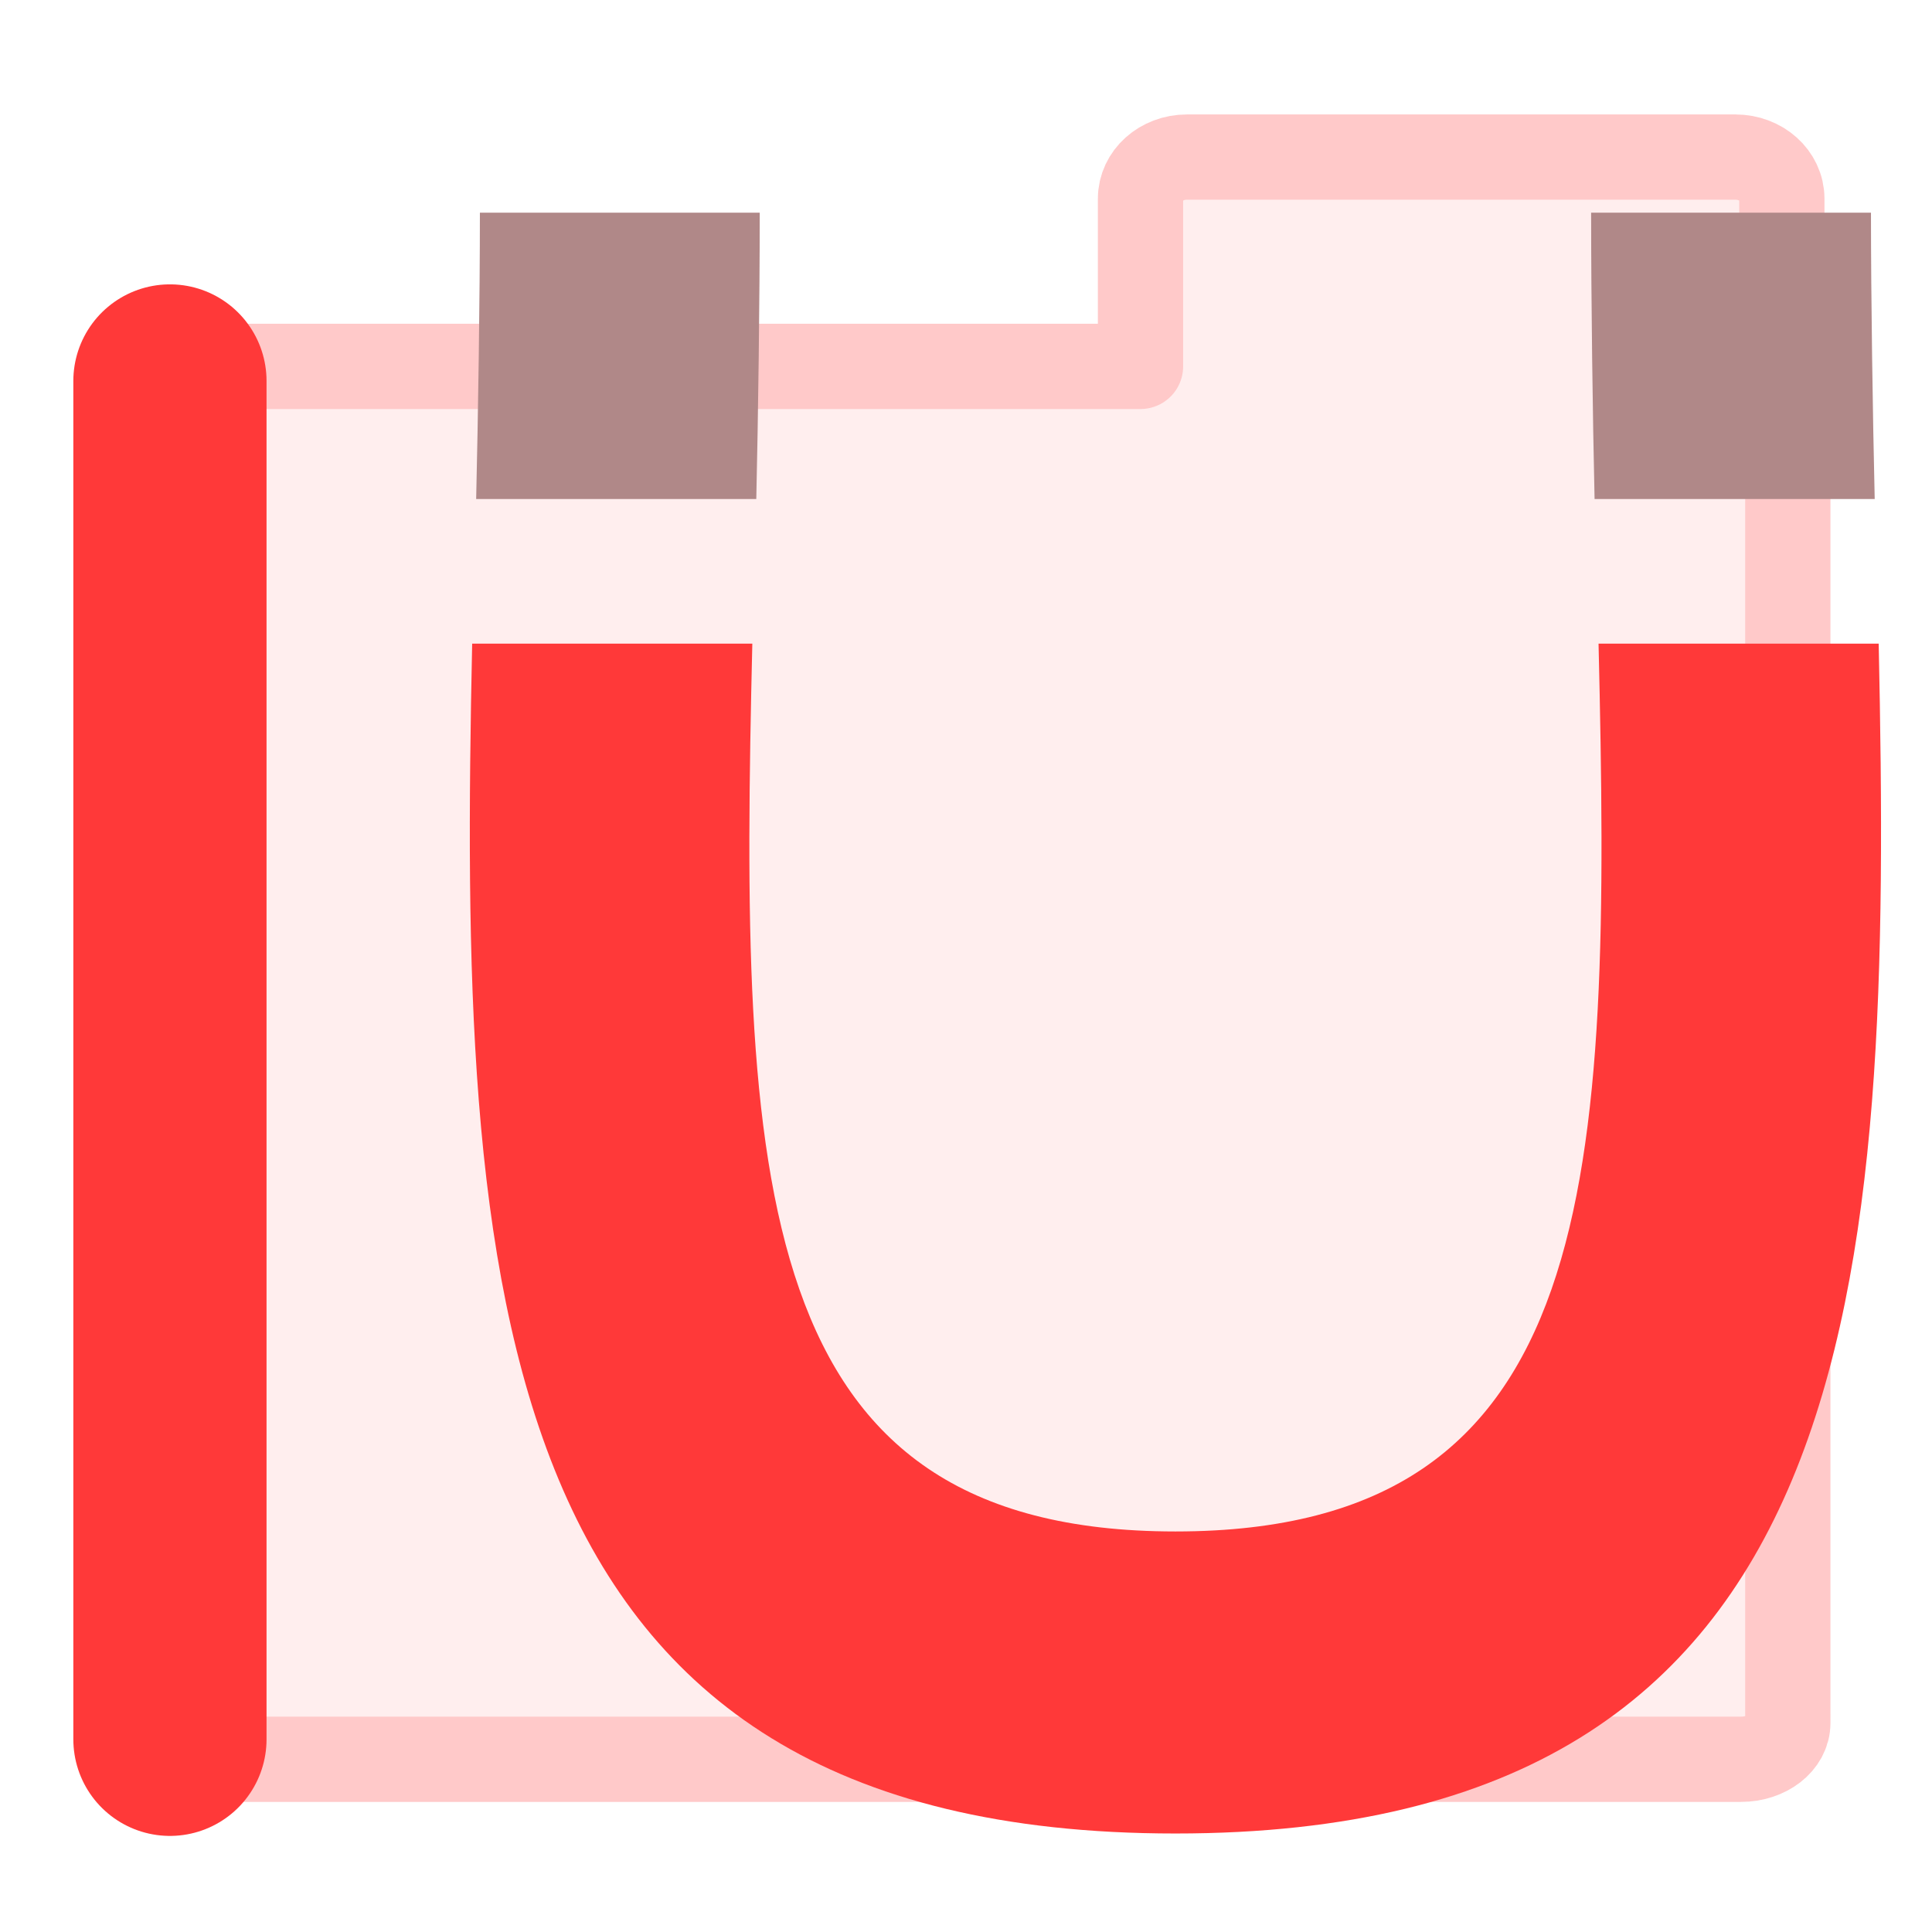
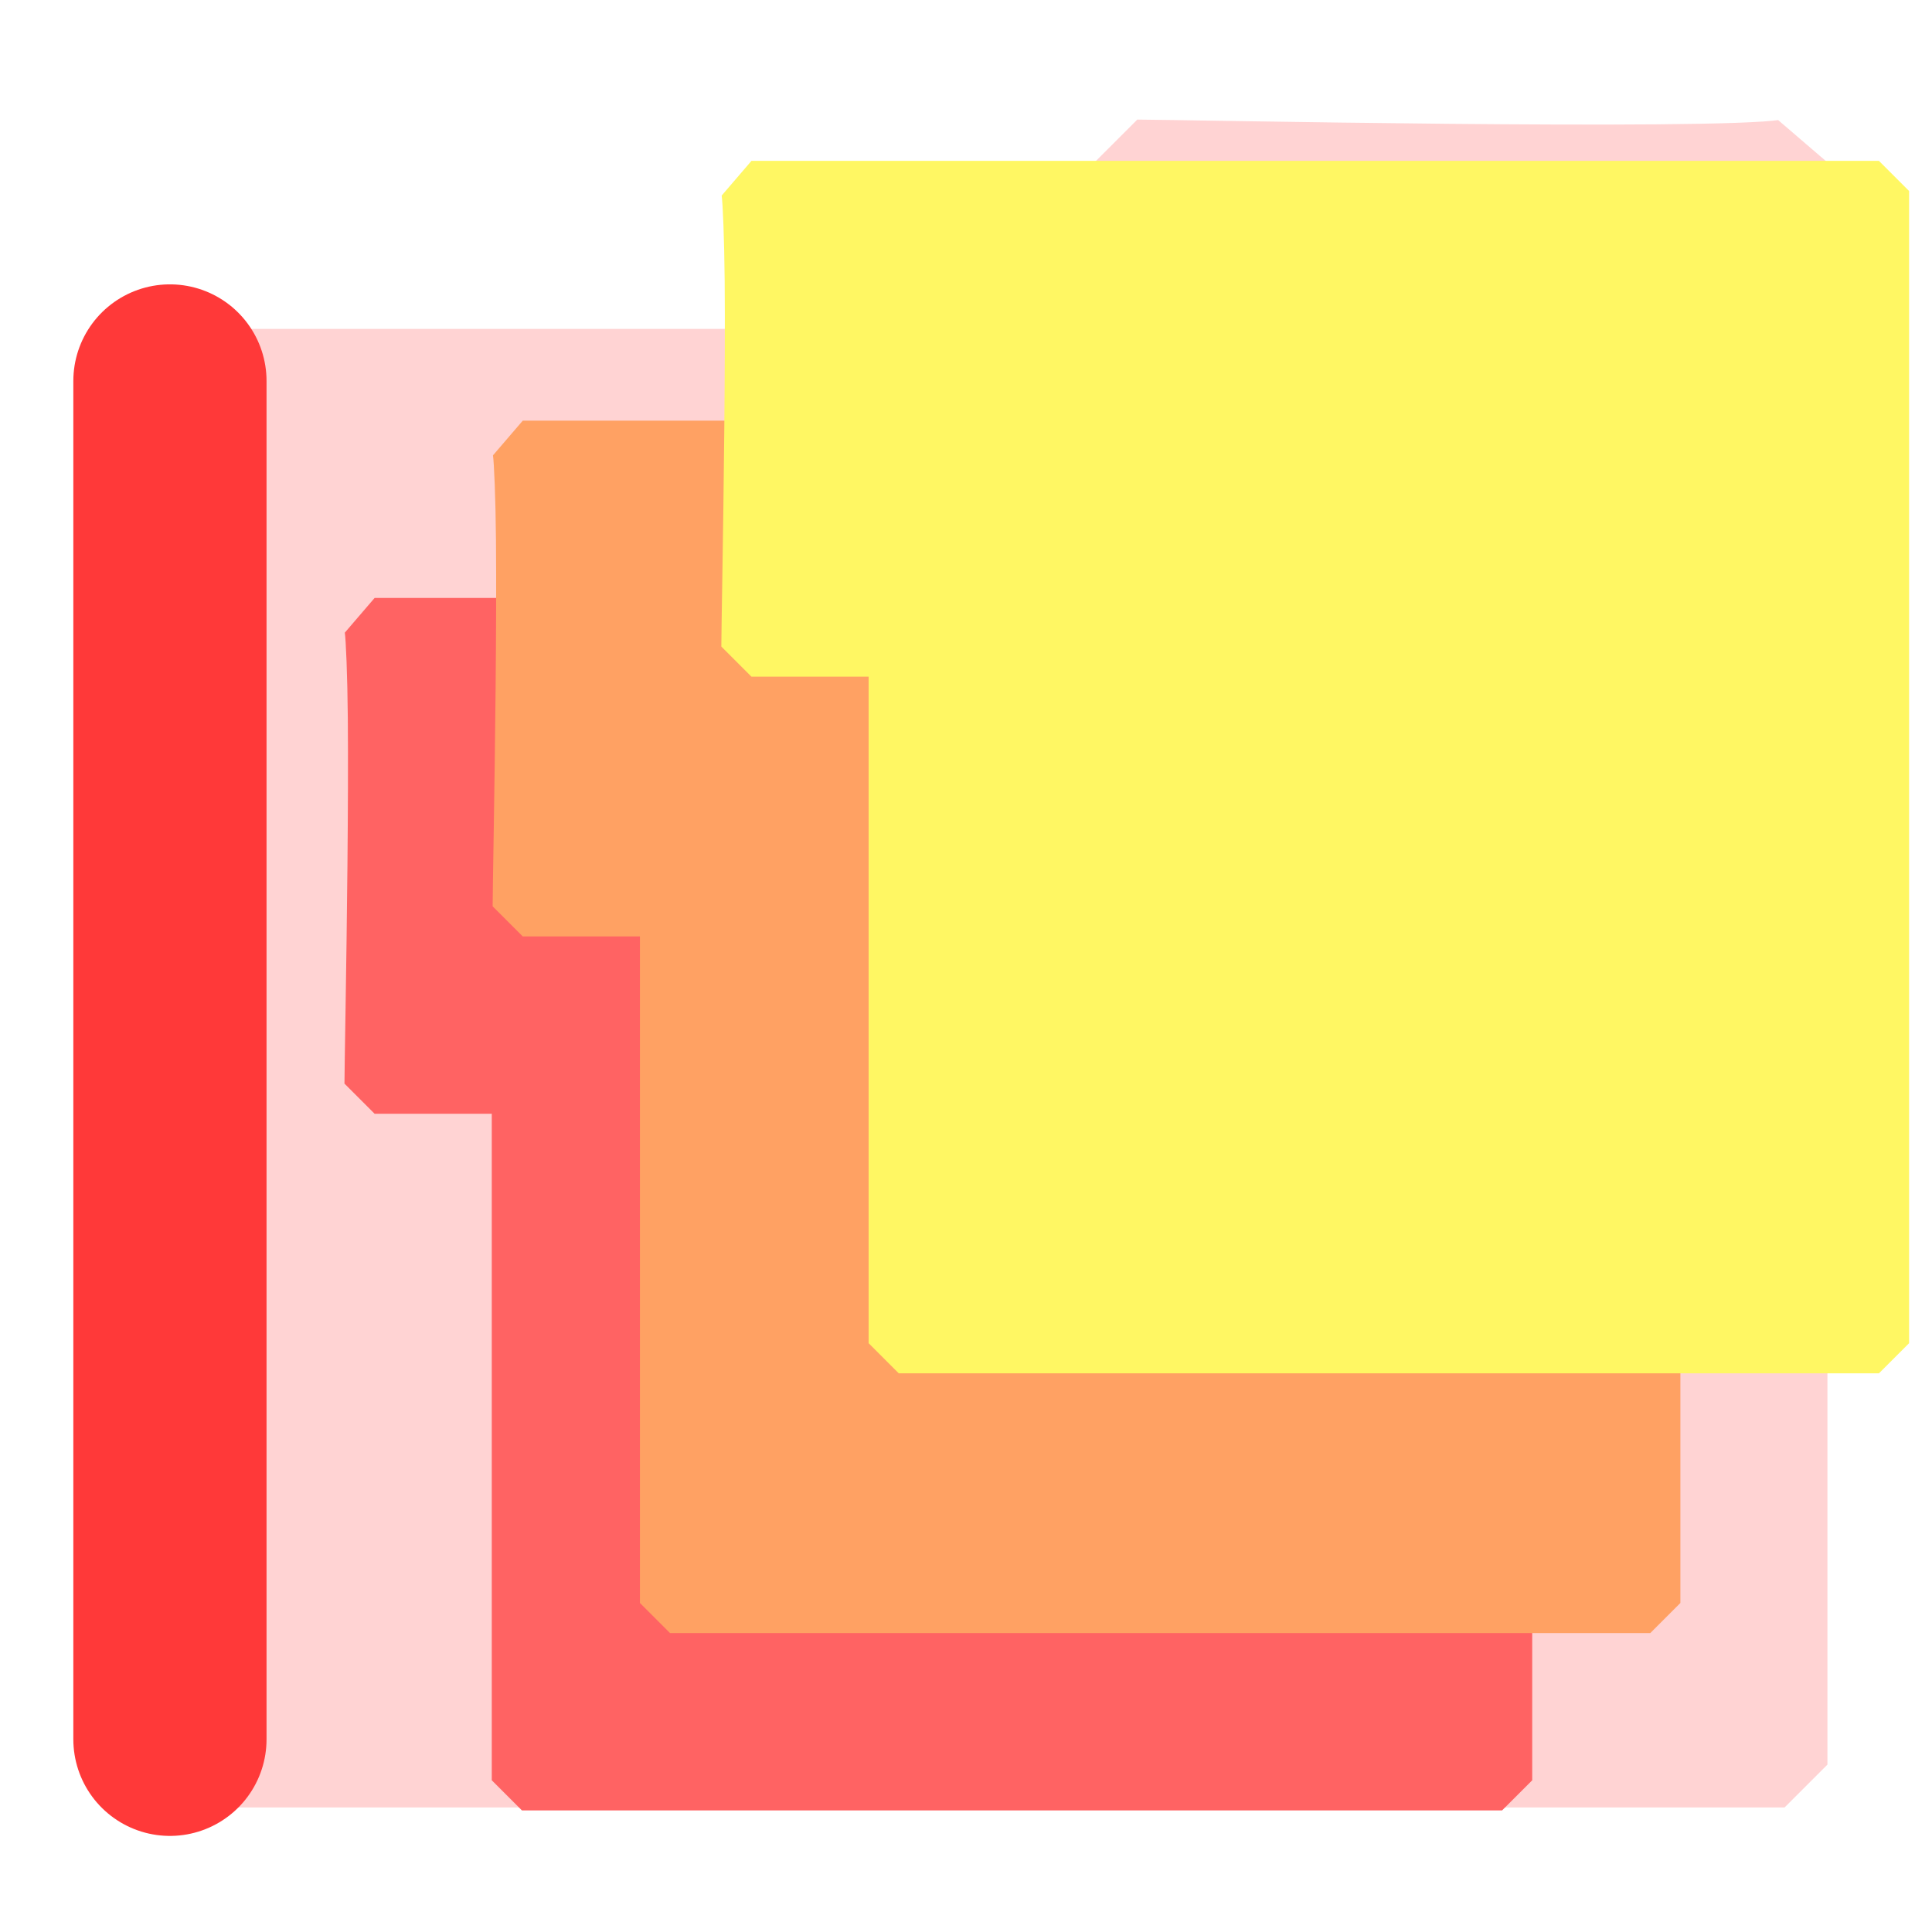
<svg xmlns="http://www.w3.org/2000/svg" width="500" height="500" viewBox="0 0 500 500" version="1.1" id="svg1" xml:space="preserve">
  <defs id="defs1">
    <linearGradient id="swatch61">
      <stop style="stop-color:#5090d0;stop-opacity:1;" offset="0" id="stop61" />
    </linearGradient>
    <linearGradient id="swatch30">
      <stop style="stop-color:#f9f9f9;stop-opacity:1;" offset="0" id="stop30" />
    </linearGradient>
  </defs>
  <g id="layer1">
-     <path id="rect53-0" style="fill:#ff3939;fill-opacity:0.314;fill-rule:nonzero;stroke:#ff3939;stroke-width:22.062;stroke-linecap:butt;stroke-linejoin:round;stroke-dasharray:none;stroke-opacity:1;paint-order:markers fill stroke;opacity:0.277" d="m 462.687,104.22 c 0,-1.649 -0.591,-3.173 -1.547,-4.518 v -48.27 c 0,-5.973 -5.364,-10.781 -12.025,-10.781 H 307.184 c -6.662,0 -12.023,4.808 -12.023,10.781 v 43.391 H 51.088 c -6.721,0 -12.131,4.191 -12.131,9.396 v 341.684 c 0,5.205 5.41,9.395 12.131,9.395 H 450.557 c 6.721,0 12.131,-4.189 12.131,-9.395 z" />
+     <path id="rect53-0-5" style="opacity:0.223;fill:#ff3939;fill-opacity:1;fill-rule:nonzero;stroke:#ff3939;stroke-width:22.162;stroke-linecap:butt;stroke-linejoin:bevel;stroke-miterlimit:10;stroke-dasharray:none;stroke-opacity:1;paint-order:normal" d="m 463.856,42.423 c -19.061,2.915 -158.178,0 -167.528,0 V 96.595 L 40.125,96.595 V 457.07 c 59.557,0 399.686,0 423.73,0 z" transform="translate(-1.995396,-0.3925734)" />
    <path style="fill:none;stroke:#ff3939;stroke-width:50;stroke-linecap:round;stroke-linejoin:bevel;paint-order:markers fill stroke;stroke-opacity:1" d="M 43.979,450.132 V 98.591" id="path1" />
-     <path id="path2" style="fill:#ff3939;stroke-width:45.324;stroke-linecap:round;stroke-linejoin:round;stroke-miterlimit:10;fill-opacity:1" d="m 184.027,131.934 c -2.696,126.9 2.029,234.621 138.67,234.621 136.641,0 141.367,-107.72 138.672,-234.621 h -55.24 c 2.512,106.132 0.538,175.065 -83.431,175.065 -83.969,0 -85.943,-68.933 -83.43,-175.065 z" transform="matrix(1.312482,0,0,1.312482,-119.3349,-6.589348)" />
-     <path style="fill:#ffc464;stroke-width:45.324;stroke-linecap:round;stroke-linejoin:round;stroke-miterlimit:10" d="M 235.838,120.791 Z" id="path3" />
-     <path id="path5" style="fill:#b08888;stroke-width:45.324;stroke-linecap:round;stroke-linejoin:round;stroke-miterlimit:10;fill-opacity:1" d="m 185.551,46.956 c 0,16.89 -0.346,39.763 -0.737,56.467 h 55.237 c 0.37,-16.176 0.679,-38.981 0.679,-56.467 z m 219.115,0 c 0,17.487 0.31,40.292 0.68,56.467 h 55.237 c -0.39,-16.704 -0.737,-39.578 -0.737,-56.467 z" transform="matrix(1.312482,0,0,1.312482,-119.3349,-6.589348)" />
+     <path id="path2" style="color:#000000;opacity:1;fill:#ff6363;fill-opacity:1;stroke-width:0.857;stroke-linejoin:bevel;stroke-miterlimit:10;-inkscape-stroke:none" d="m 96.946,154.751 -7.708,8.977 c 0.269,1.76 0.68,10.959 0.775,22.041 0.095,11.082 0.033,24.752 -0.095,38.214 -0.256,26.923 -0.77,52.357 -0.77,56.457 l 7.798,7.798 h 30.325 l -0.002,172.496 7.798,7.798 h 253.673 l 7.797,-7.798 V 162.548 l -7.797,-7.797 z" />
+     <path id="path3" style="color:#000000;opacity:1;fill:#ffa163;fill-opacity:1;stroke-width:0.857;stroke-linejoin:bevel;stroke-miterlimit:10;-inkscape-stroke:none" d="m 135.291,108.864 -7.708,8.977 c 0.269,1.76 0.68,10.959 0.775,22.041 0.095,11.082 0.033,24.752 -0.095,38.214 -0.256,26.923 -0.77,52.357 -0.77,56.457 l 7.798,7.798 h 30.325 l -0.002,172.496 7.798,7.798 h 253.673 l 7.797,-7.798 V 116.66 l -7.797,-7.797 z" />
+     <path id="path4" style="color:#000000;opacity:1;fill:#fff763;fill-opacity:1;stroke-width:0.857;stroke-linejoin:bevel;stroke-miterlimit:10;-inkscape-stroke:none" d="m 194.477,41.633 -7.708,8.977 c 0.269,1.76 0.68,10.959 0.775,22.041 0.095,11.082 0.033,24.752 -0.095,38.214 -0.256,26.923 -0.77,52.357 -0.77,56.457 l 7.798,7.798 h 30.325 l -0.002,172.496 7.798,7.798 h 253.673 l 7.797,-7.798 V 49.43 l -7.797,-7.797 z" />
  </g>
</svg>
